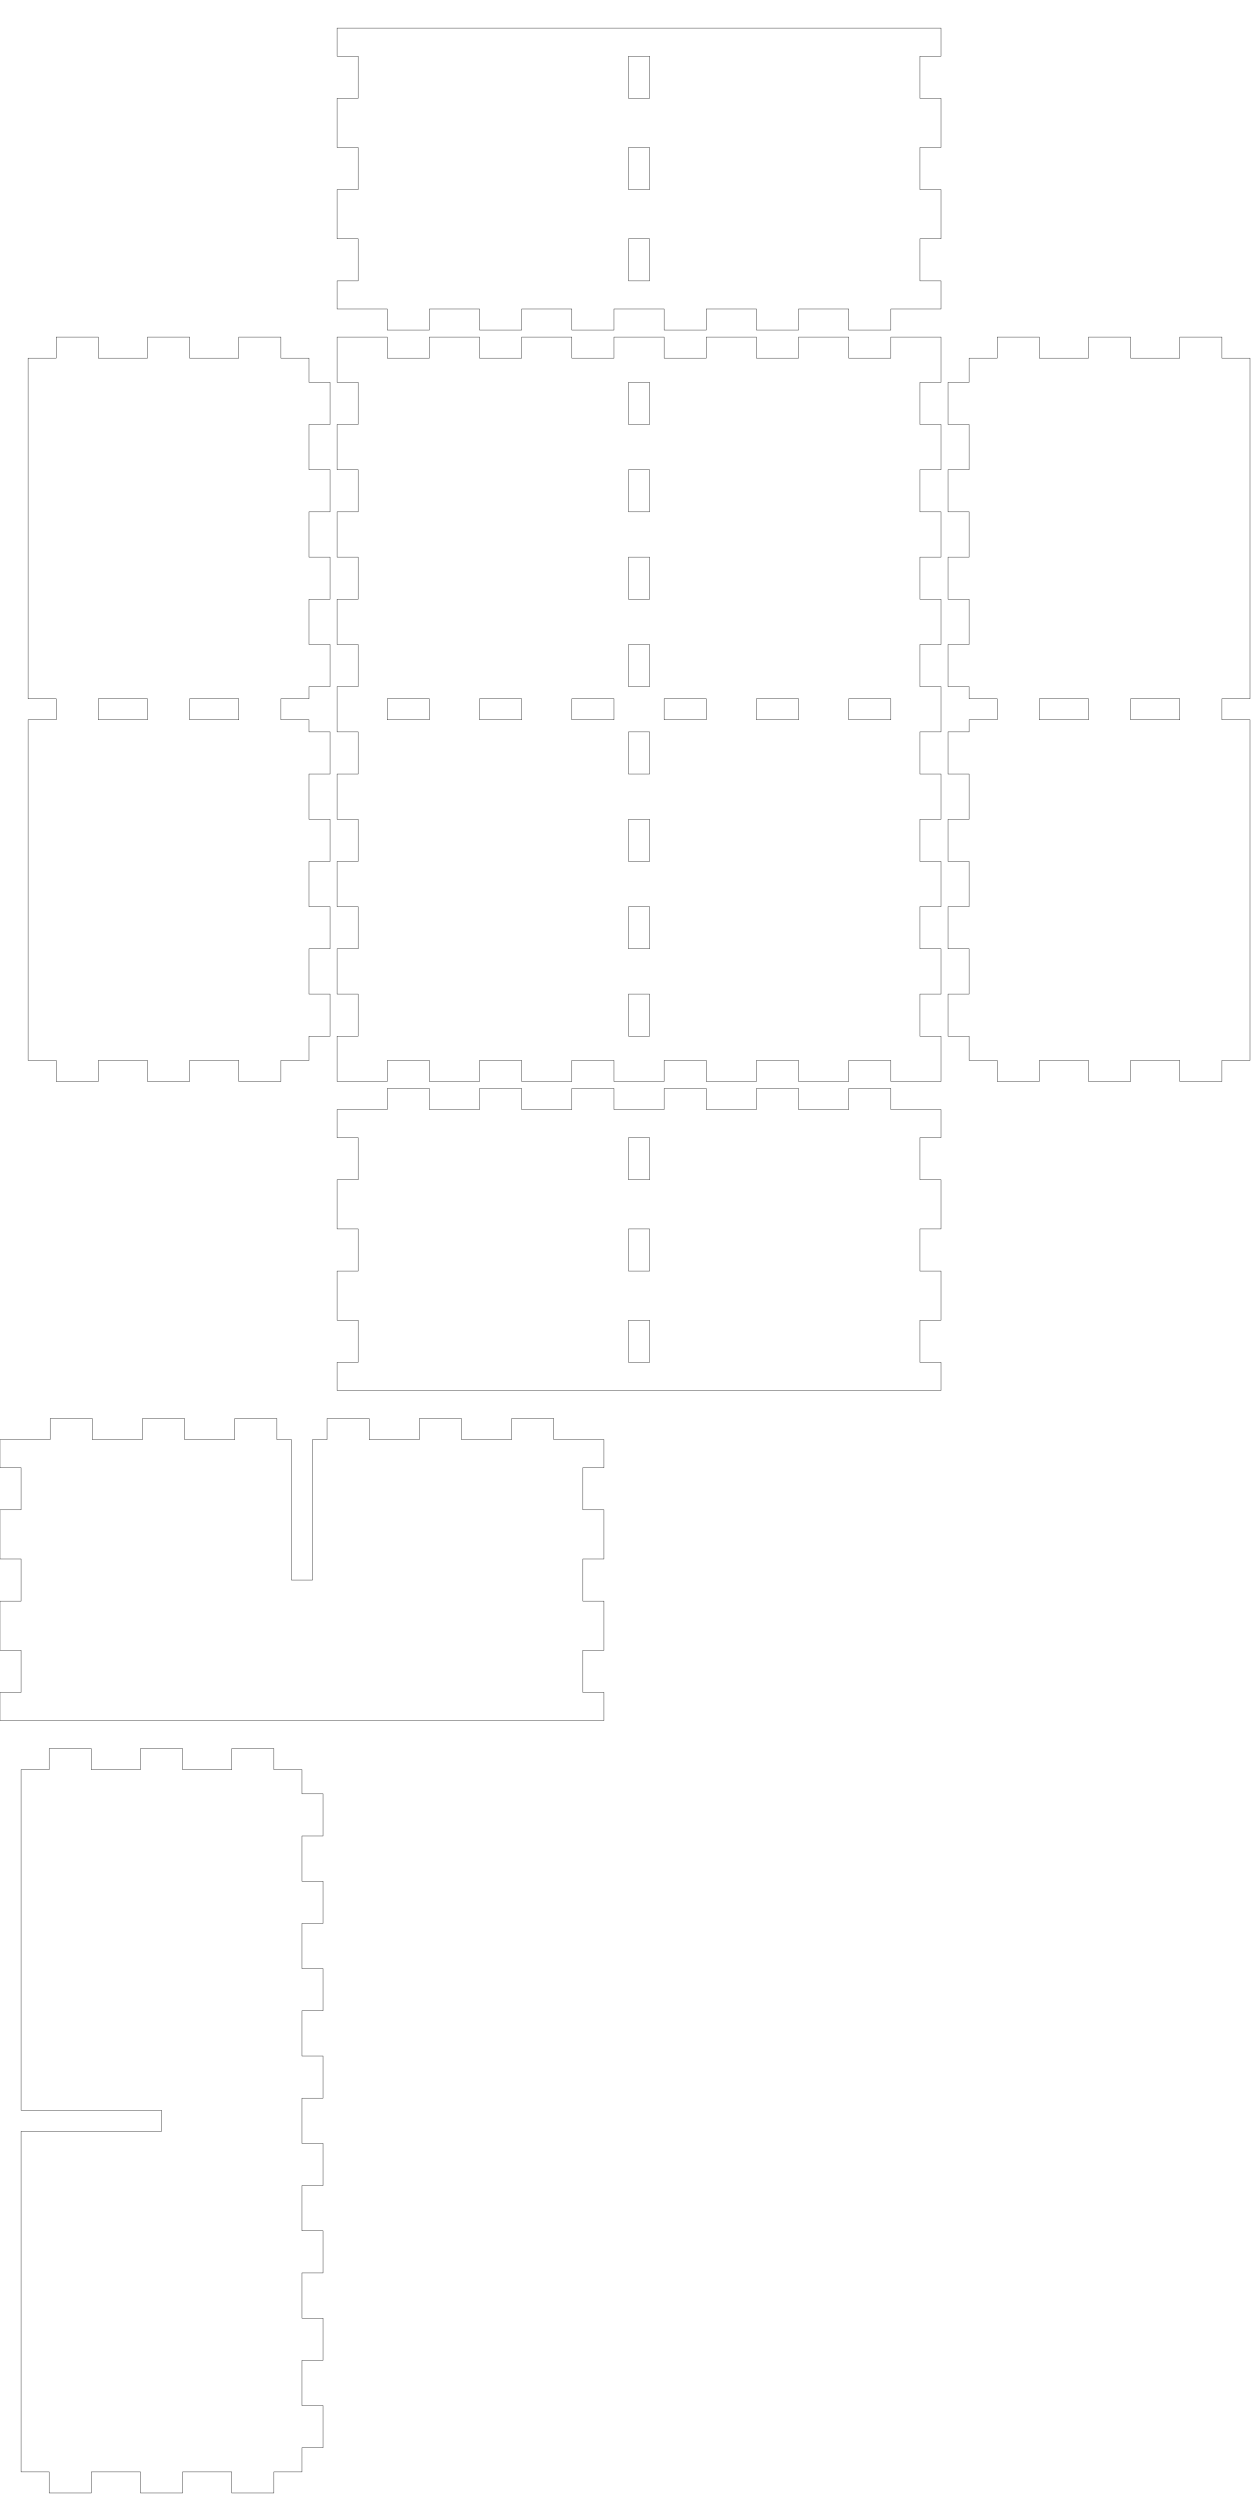
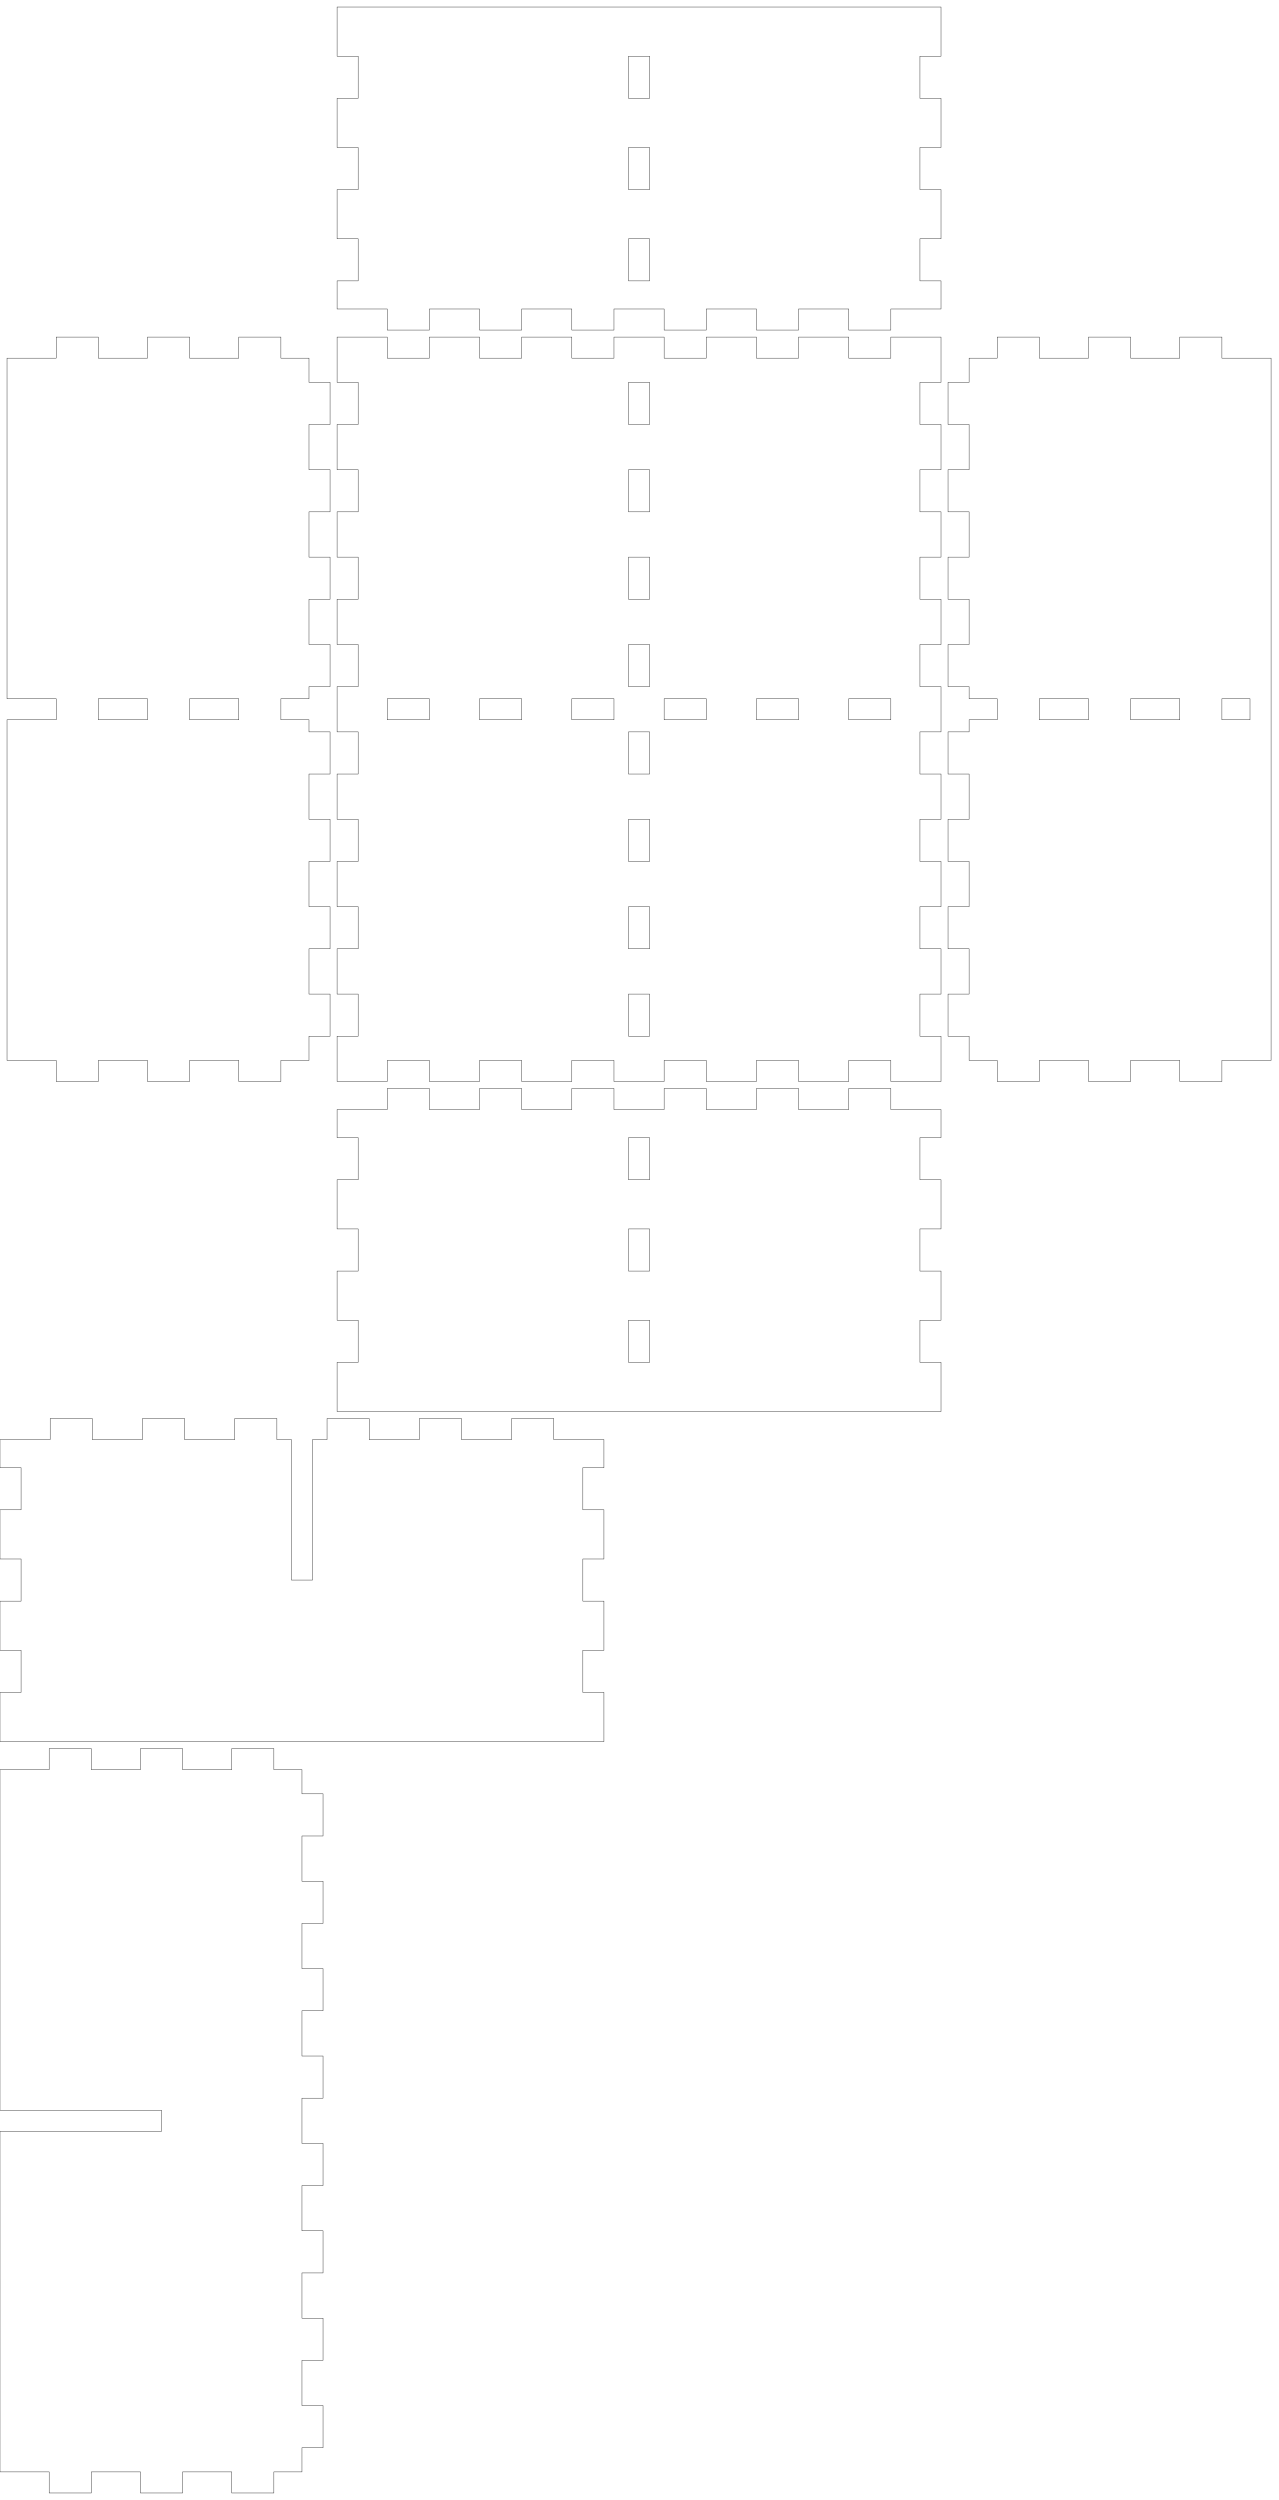
- <svg xmlns="http://www.w3.org/2000/svg" width="179mm" height="356mm" viewBox="0 0 179 356" version="1.1" id="svg5">
+ <svg xmlns="http://www.w3.org/2000/svg" width="182mm" height="356mm" viewBox="0 0 182 356" version="1.1" id="svg5">
  <defs id="defs2" />
  <g id="layer1">
-     <path id="piece_001" style="fill:none;stroke:#000000;stroke-width:0.051" d="M 48 162 L 51 162 L 51 168 L 48 168 L 48 175 L 51 175 L 51 181 L 48 181 L 48 188 L 51 188 L 51 194 L 48 194 L 48 198 L 134 198 L 134 194 L 131 194 L 131 188 L 134 188 L 134 181 L 131 181 L 131 175 L 134 175 L 134 168 L 131 168 L 131 162 L 134 162 L 134 158 L 126.857 158 L 126.857 155 L 120.857 155 L 120.857 158 L 113.714 158 L 113.714 155 L 107.714 155 L 107.714 158 L 100.571 158 L 100.571 155 L 94.571 155 L 94.571 158 L 87.429 158 L 87.429 155 L 81.429 155 L 81.429 158 L 74.286 158 L 74.286 155 L 68.286 155 L 68.286 158 L 61.143 158 L 61.143 155 L 55.143 155 L 55.143 158 L 48 158 L 48 162 Z M 89.5 162 L 92.5 162 L 92.5 168 L 89.5 168 L 89.5 162 Z M 89.5 175 L 92.5 175 L 92.5 181 L 89.5 181 L 89.5 175 Z M 89.5 188 L 92.5 188 L 92.5 194 L 89.5 194 L 89.5 188 Z" />
-     <path id="xdivider_001" style="fill:none;stroke:#000000;stroke-width:0.051" d="M 39.429 205 L 39.429 202 L 33.429 202 L 33.429 205 L 26.286 205 L 26.286 202 L 20.286 202 L 20.286 205 L 13.143 205 L 13.143 202 L 7.143 202 L 7.143 205 L 0 205 L 0 209 L 3 209 L 3 215 L 0 215 L 0 222 L 3 222 L 3 228 L 0 228 L 0 235 L 3 235 L 3 241 L 0 241 L 0 245 L 86 245 L 86 241 L 83 241 L 83 235 L 86 235 L 86 228 L 83 228 L 83 222 L 86 222 L 86 215 L 83 215 L 83 209 L 86 209 L 86 205 L 78.857 205 L 78.857 202 L 72.857 202 L 72.857 205 L 65.714 205 L 65.714 202 L 59.714 202 L 59.714 205 L 52.571 205 L 52.571 202 L 46.571 202 L 46.571 205 L 44.5 205 L 44.5 225 L 41.5 225 L 41.5 205 L 39.429 205 Z" />
-     <path id="piece_002" style="fill:none;stroke:#000000;stroke-width:0.051" d="M 44 97.778 L 47 97.778 L 47 91.778 L 44 91.778 L 44 85.333 L 47 85.333 L 47 79.333 L 44 79.333 L 44 72.889 L 47 72.889 L 47 66.889 L 44 66.889 L 44 60.444 L 47 60.444 L 47 54.444 L 44 54.444 L 44 51 L 40 51 L 40 48 L 34 48 L 34 51 L 27 51 L 27 48 L 21 48 L 21 51 L 14 51 L 14 48 L 8 48 L 8 51 L 4 51 L 4 99.5 L 8 99.5 L 8 102.5 L 4 102.5 L 4 151 L 8 151 L 8 154 L 14 154 L 14 151 L 21 151 L 21 154 L 27 154 L 27 151 L 34 151 L 34 154 L 40 154 L 40 151 L 44 151 L 44 147.556 L 47 147.556 L 47 141.556 L 44 141.556 L 44 135.111 L 47 135.111 L 47 129.111 L 44 129.111 L 44 122.667 L 47 122.667 L 47 116.667 L 44 116.667 L 44 110.222 L 47 110.222 L 47 104.222 L 44 104.222 L 44 102.5 L 40 102.5 L 40 99.5 L 44 99.5 L 44 97.778 Z M 14 99.5 L 21 99.5 L 21 102.5 L 14 102.5 L 14 99.5 Z M 27 99.5 L 34 99.5 L 34 102.5 L 27 102.5 L 27 99.5 Z" />
-     <path id="ydivider_001" style="fill:none;stroke:#000000;stroke-width:0.051" d="M 3 352 L 7 352 L 7 355 L 13 355 L 13 352 L 20 352 L 20 355 L 26 355 L 26 352 L 33 352 L 33 355 L 39 355 L 39 352 L 43 352 L 43 348.556 L 46 348.556 L 46 342.556 L 43 342.556 L 43 336.111 L 46 336.111 L 46 330.111 L 43 330.111 L 43 323.667 L 46 323.667 L 46 317.667 L 43 317.667 L 43 311.222 L 46 311.222 L 46 305.222 L 43 305.222 L 43 298.778 L 46 298.778 L 46 292.778 L 43 292.778 L 43 286.333 L 46 286.333 L 46 280.333 L 43 280.333 L 43 273.889 L 46 273.889 L 46 267.889 L 43 267.889 L 43 261.444 L 46 261.444 L 46 255.444 L 43 255.444 L 43 252 L 39 252 L 39 249 L 33 249 L 33 252 L 26 252 L 26 249 L 20 249 L 20 252 L 13 252 L 13 249 L 7 249 L 7 252 L 3 252 L 3 300.5 L 23 300.5 L 23 303.5 L 3 303.5 L 3 352 Z" />
+     <path id="piece_001" style="fill:none;stroke:#000000;stroke-width:0.051" d="M 48 162 L 51 162 L 51 168 L 48 168 L 48 175 L 51 175 L 51 181 L 48 181 L 48 188 L 51 188 L 51 194 L 48 194 L 48 201 L 134 201 L 134 194 L 131 194 L 131 188 L 134 188 L 134 181 L 131 181 L 131 175 L 134 175 L 134 168 L 131 168 L 131 162 L 134 162 L 134 158 L 126.857 158 L 126.857 155 L 120.857 155 L 120.857 158 L 113.714 158 L 113.714 155 L 107.714 155 L 107.714 158 L 100.571 158 L 100.571 155 L 94.571 155 L 94.571 158 L 87.429 158 L 87.429 155 L 81.429 155 L 81.429 158 L 74.286 158 L 74.286 155 L 68.286 155 L 68.286 158 L 61.143 158 L 61.143 155 L 55.143 155 L 55.143 158 L 48 158 L 48 162 Z M 89.5 162 L 92.5 162 L 92.5 168 L 89.5 168 L 89.5 162 Z M 89.5 175 L 92.5 175 L 92.5 181 L 89.5 181 L 89.5 175 Z M 89.5 188 L 92.5 188 L 92.5 194 L 89.5 194 L 89.5 188 Z" />
+     <path id="xdivider_001" style="fill:none;stroke:#000000;stroke-width:0.051" d="M 39.429 205 L 39.429 202 L 33.429 202 L 33.429 205 L 26.286 205 L 26.286 202 L 20.286 202 L 20.286 205 L 13.143 205 L 13.143 202 L 7.143 202 L 7.143 205 L 0 205 L 0 209 L 3 209 L 3 215 L 0 215 L 0 222 L 3 222 L 3 228 L 0 228 L 0 235 L 3 235 L 3 241 L 0 241 L 0 248 L 86 248 L 86 241 L 83 241 L 83 235 L 86 235 L 86 228 L 83 228 L 83 222 L 86 222 L 86 215 L 83 215 L 83 209 L 86 209 L 86 205 L 78.857 205 L 78.857 202 L 72.857 202 L 72.857 205 L 65.714 205 L 65.714 202 L 59.714 202 L 59.714 205 L 52.571 205 L 52.571 202 L 46.571 202 L 46.571 205 L 44.5 205 L 44.5 225 L 41.5 225 L 41.5 205 L 39.429 205 Z" />
+     <path id="piece_002" style="fill:none;stroke:#000000;stroke-width:0.051" d="M 44 97.778 L 47 97.778 L 47 91.778 L 44 91.778 L 44 85.333 L 47 85.333 L 47 79.333 L 44 79.333 L 44 72.889 L 47 72.889 L 47 66.889 L 44 66.889 L 44 60.444 L 47 60.444 L 47 54.444 L 44 54.444 L 44 51 L 40 51 L 40 48 L 34 48 L 34 51 L 27 51 L 27 48 L 21 48 L 21 51 L 14 51 L 14 48 L 8 48 L 8 51 L 1 51 L 1 99.5 L 8 99.5 L 8 102.5 L 1 102.5 L 1 151 L 8 151 L 8 154 L 14 154 L 14 151 L 21 151 L 21 154 L 27 154 L 27 151 L 34 151 L 34 154 L 40 154 L 40 151 L 44 151 L 44 147.556 L 47 147.556 L 47 141.556 L 44 141.556 L 44 135.111 L 47 135.111 L 47 129.111 L 44 129.111 L 44 122.667 L 47 122.667 L 47 116.667 L 44 116.667 L 44 110.222 L 47 110.222 L 47 104.222 L 44 104.222 L 44 102.5 L 40 102.5 L 40 99.5 L 44 99.5 L 44 97.778 Z M 14 99.5 L 21 99.5 L 21 102.5 L 14 102.5 L 14 99.5 Z M 27 99.5 L 34 99.5 L 34 102.5 L 27 102.5 L 27 99.5 Z" />
+     <path id="ydivider_001" style="fill:none;stroke:#000000;stroke-width:0.051" d="M 0 352 L 7 352 L 7 355 L 13 355 L 13 352 L 20 352 L 20 355 L 26 355 L 26 352 L 33 352 L 33 355 L 39 355 L 39 352 L 43 352 L 43 348.556 L 46 348.556 L 46 342.556 L 43 342.556 L 43 336.111 L 46 336.111 L 46 330.111 L 43 330.111 L 43 323.667 L 46 323.667 L 46 317.667 L 43 317.667 L 43 311.222 L 46 311.222 L 46 305.222 L 43 305.222 L 43 298.778 L 46 298.778 L 46 292.778 L 43 292.778 L 43 286.333 L 46 286.333 L 46 280.333 L 43 280.333 L 43 273.889 L 46 273.889 L 46 267.889 L 43 267.889 L 43 261.444 L 46 261.444 L 46 255.444 L 43 255.444 L 43 252 L 39 252 L 39 249 L 33 249 L 33 252 L 26 252 L 26 249 L 20 249 L 20 252 L 13 252 L 13 249 L 7 249 L 7 252 L 0 252 L 0 300.5 L 23 300.5 L 23 303.5 L 0 303.5 L 0 352 Z" />
    <path id="piece_003" style="fill:none;stroke:#000000;stroke-width:0.051" d="M 48 54.444 L 51 54.444 L 51 60.444 L 48 60.444 L 48 66.889 L 51 66.889 L 51 72.889 L 48 72.889 L 48 79.333 L 51 79.333 L 51 85.333 L 48 85.333 L 48 91.778 L 51 91.778 L 51 97.778 L 48 97.778 L 48 104.222 L 51 104.222 L 51 110.222 L 48 110.222 L 48 116.667 L 51 116.667 L 51 122.667 L 48 122.667 L 48 129.111 L 51 129.111 L 51 135.111 L 48 135.111 L 48 141.556 L 51 141.556 L 51 147.556 L 48 147.556 L 48 154 L 55.143 154 L 55.143 151 L 61.143 151 L 61.143 154 L 68.286 154 L 68.286 151 L 74.286 151 L 74.286 154 L 81.429 154 L 81.429 151 L 87.429 151 L 87.429 154 L 94.571 154 L 94.571 151 L 100.571 151 L 100.571 154 L 107.714 154 L 107.714 151 L 113.714 151 L 113.714 154 L 120.857 154 L 120.857 151 L 126.857 151 L 126.857 154 L 134 154 L 134 147.556 L 131 147.556 L 131 141.556 L 134 141.556 L 134 135.111 L 131 135.111 L 131 129.111 L 134 129.111 L 134 122.667 L 131 122.667 L 131 116.667 L 134 116.667 L 134 110.222 L 131 110.222 L 131 104.222 L 134 104.222 L 134 97.778 L 131 97.778 L 131 91.778 L 134 91.778 L 134 85.333 L 131 85.333 L 131 79.333 L 134 79.333 L 134 72.889 L 131 72.889 L 131 66.889 L 134 66.889 L 134 60.444 L 131 60.444 L 131 54.444 L 134 54.444 L 134 48 L 126.857 48 L 126.857 51 L 120.857 51 L 120.857 48 L 113.714 48 L 113.714 51 L 107.714 51 L 107.714 48 L 100.571 48 L 100.571 51 L 94.571 51 L 94.571 48 L 87.429 48 L 87.429 51 L 81.429 51 L 81.429 48 L 74.286 48 L 74.286 51 L 68.286 51 L 68.286 48 L 61.143 48 L 61.143 51 L 55.143 51 L 55.143 48 L 48 48 L 48 54.444 Z M 107.714 99.5 L 113.714 99.5 L 113.714 102.5 L 107.714 102.5 L 107.714 99.5 Z M 120.857 99.5 L 126.857 99.5 L 126.857 102.5 L 120.857 102.5 L 120.857 99.5 Z M 55.143 99.5 L 61.143 99.5 L 61.143 102.5 L 55.143 102.5 L 55.143 99.5 Z M 68.286 99.5 L 74.286 99.5 L 74.286 102.5 L 68.286 102.5 L 68.286 99.5 Z M 81.429 99.5 L 87.429 99.5 L 87.429 102.5 L 81.429 102.5 L 81.429 99.5 Z M 89.5 104.222 L 92.5 104.222 L 92.5 110.222 L 89.5 110.222 L 89.5 104.222 Z M 89.5 116.667 L 92.5 116.667 L 92.5 122.667 L 89.5 122.667 L 89.5 116.667 Z M 89.5 129.111 L 92.5 129.111 L 92.5 135.111 L 89.5 135.111 L 89.5 129.111 Z M 89.5 141.556 L 92.5 141.556 L 92.5 147.556 L 89.5 147.556 L 89.5 141.556 Z M 89.5 54.444 L 92.5 54.444 L 92.5 60.444 L 89.5 60.444 L 89.5 54.444 Z M 89.5 66.889 L 92.5 66.889 L 92.5 72.889 L 89.5 72.889 L 89.5 66.889 Z M 89.5 79.333 L 92.5 79.333 L 92.5 85.333 L 89.5 85.333 L 89.5 79.333 Z M 89.5 91.778 L 92.5 91.778 L 92.5 97.778 L 89.5 97.778 L 89.5 91.778 Z M 94.571 99.5 L 100.571 99.5 L 100.571 102.5 L 94.571 102.5 L 94.571 99.5 Z" />
-     <path id="piece_004" style="fill:none;stroke:#000000;stroke-width:0.051" d="M 178 51 L 174 51 L 174 48 L 168 48 L 168 51 L 161 51 L 161 48 L 155 48 L 155 51 L 148 51 L 148 48 L 142 48 L 142 51 L 138 51 L 138 54.444 L 135 54.444 L 135 60.444 L 138 60.444 L 138 66.889 L 135 66.889 L 135 72.889 L 138 72.889 L 138 79.333 L 135 79.333 L 135 85.333 L 138 85.333 L 138 91.778 L 135 91.778 L 135 97.778 L 138 97.778 L 138 99.5 L 142 99.5 L 142 102.5 L 138 102.5 L 138 104.222 L 135 104.222 L 135 110.222 L 138 110.222 L 138 116.667 L 135 116.667 L 135 122.667 L 138 122.667 L 138 129.111 L 135 129.111 L 135 135.111 L 138 135.111 L 138 141.556 L 135 141.556 L 135 147.556 L 138 147.556 L 138 151 L 142 151 L 142 154 L 148 154 L 148 151 L 155 151 L 155 154 L 161 154 L 161 151 L 168 151 L 168 154 L 174 154 L 174 151 L 178 151 L 178 102.5 L 174 102.5 L 174 99.5 L 178 99.5 L 178 51 Z M 148 99.5 L 155 99.5 L 155 102.5 L 148 102.5 L 148 99.5 Z M 161 99.5 L 168 99.5 L 168 102.5 L 161 102.5 L 161 99.5 Z" />
-     <path id="piece_005" style="fill:none;stroke:#000000;stroke-width:0.051" d="M 48 8 L 51 8 L 51 14 L 48 14 L 48 21 L 51 21 L 51 27 L 48 27 L 48 34 L 51 34 L 51 40 L 48 40 L 48 44 L 55.143 44 L 55.143 47 L 61.143 47 L 61.143 44 L 68.286 44 L 68.286 47 L 74.286 47 L 74.286 44 L 81.429 44 L 81.429 47 L 87.429 47 L 87.429 44 L 94.571 44 L 94.571 47 L 100.571 47 L 100.571 44 L 107.714 44 L 107.714 47 L 113.714 47 L 113.714 44 L 120.857 44 L 120.857 47 L 126.857 47 L 126.857 44 L 134 44 L 134 40 L 131 40 L 131 34 L 134 34 L 134 27 L 131 27 L 131 21 L 134 21 L 134 14 L 131 14 L 131 8 L 134 8 L 134 4 L 48 4 L 48 8 Z M 89.5 21 L 92.5 21 L 92.5 27 L 89.5 27 L 89.5 21 Z M 89.5 34 L 92.5 34 L 92.5 40 L 89.5 40 L 89.5 34 Z M 89.5 8 L 92.5 8 L 92.5 14 L 89.5 14 L 89.5 8 Z" />
+     <path id="piece_004" style="fill:none;stroke:#000000;stroke-width:0.051" d="M 138 104.222 L 135 104.222 L 135 110.222 L 138 110.222 L 138 116.667 L 135 116.667 L 135 122.667 L 138 122.667 L 138 129.111 L 135 129.111 L 135 135.111 L 138 135.111 L 138 141.556 L 135 141.556 L 135 147.556 L 138 147.556 L 138 151 L 142 151 L 142 154 L 148 154 L 148 151 L 155 151 L 155 154 L 161 154 L 161 151 L 168 151 L 168 154 L 174 154 L 174 151 L 181 151 L 181 51 L 174 51 L 174 48 L 168 48 L 168 51 L 161 51 L 161 48 L 155 48 L 155 51 L 148 51 L 148 48 L 142 48 L 142 51 L 138 51 L 138 54.444 L 135 54.444 L 135 60.444 L 138 60.444 L 138 66.889 L 135 66.889 L 135 72.889 L 138 72.889 L 138 79.333 L 135 79.333 L 135 85.333 L 138 85.333 L 138 91.778 L 135 91.778 L 135 97.778 L 138 97.778 L 138 99.5 L 142 99.5 L 142 102.5 L 138 102.5 L 138 104.222 Z M 148 99.5 L 155 99.5 L 155 102.5 L 148 102.5 L 148 99.5 Z M 161 99.5 L 168 99.5 L 168 102.5 L 161 102.5 L 161 99.5 Z M 174 99.5 L 178 99.5 L 178 102.5 L 174 102.5 L 174 99.5 Z" />
+     <path id="piece_005" style="fill:none;stroke:#000000;stroke-width:0.051" d="M 48 8 L 51 8 L 51 14 L 48 14 L 48 21 L 51 21 L 51 27 L 48 27 L 48 34 L 51 34 L 51 40 L 48 40 L 48 44 L 55.143 44 L 55.143 47 L 61.143 47 L 61.143 44 L 68.286 44 L 68.286 47 L 74.286 47 L 74.286 44 L 81.429 44 L 81.429 47 L 87.429 47 L 87.429 44 L 94.571 44 L 94.571 47 L 100.571 47 L 100.571 44 L 107.714 44 L 107.714 47 L 113.714 47 L 113.714 44 L 120.857 44 L 120.857 47 L 126.857 47 L 126.857 44 L 134 44 L 134 40 L 131 40 L 131 34 L 134 34 L 134 27 L 131 27 L 131 21 L 134 21 L 134 14 L 131 14 L 131 8 L 134 8 L 134 1 L 48 1 L 48 8 Z M 89.5 21 L 92.5 21 L 92.5 27 L 89.5 27 L 89.5 21 Z M 89.5 34 L 92.5 34 L 92.5 40 L 89.5 40 L 89.5 34 Z M 89.5 8 L 92.5 8 L 92.5 14 L 89.5 14 L 89.5 8 Z" />
  </g>
</svg>
